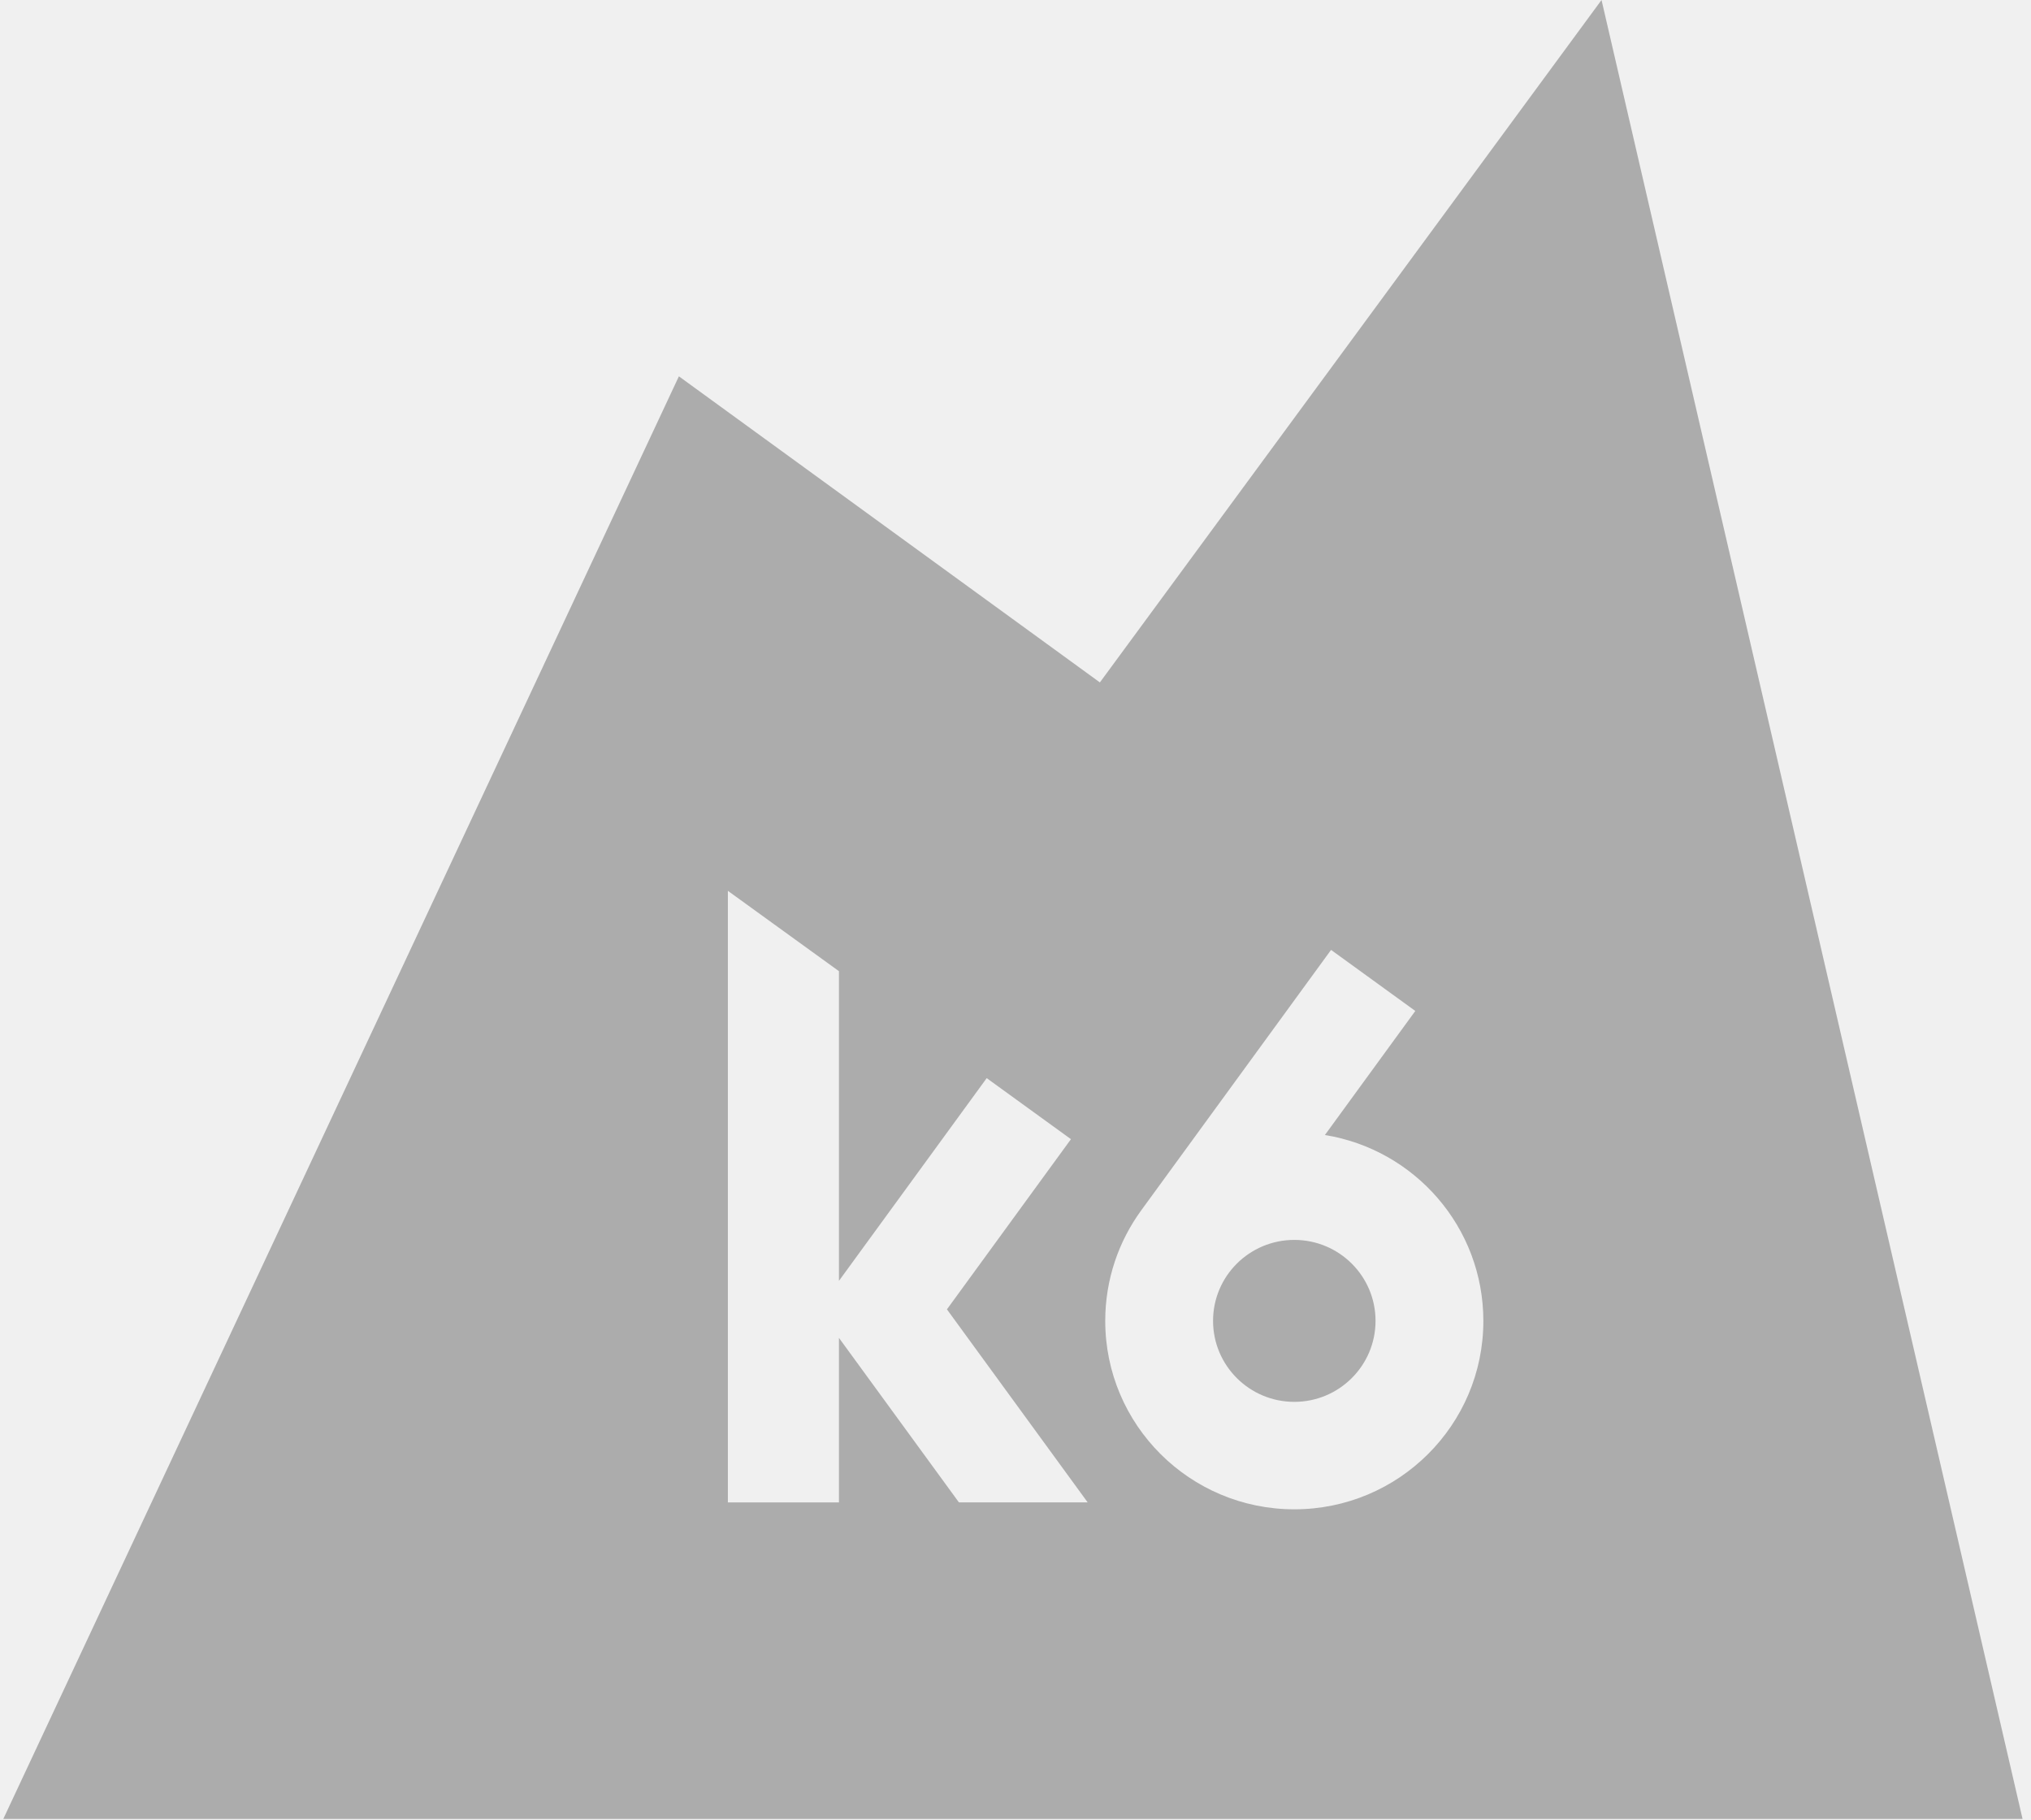
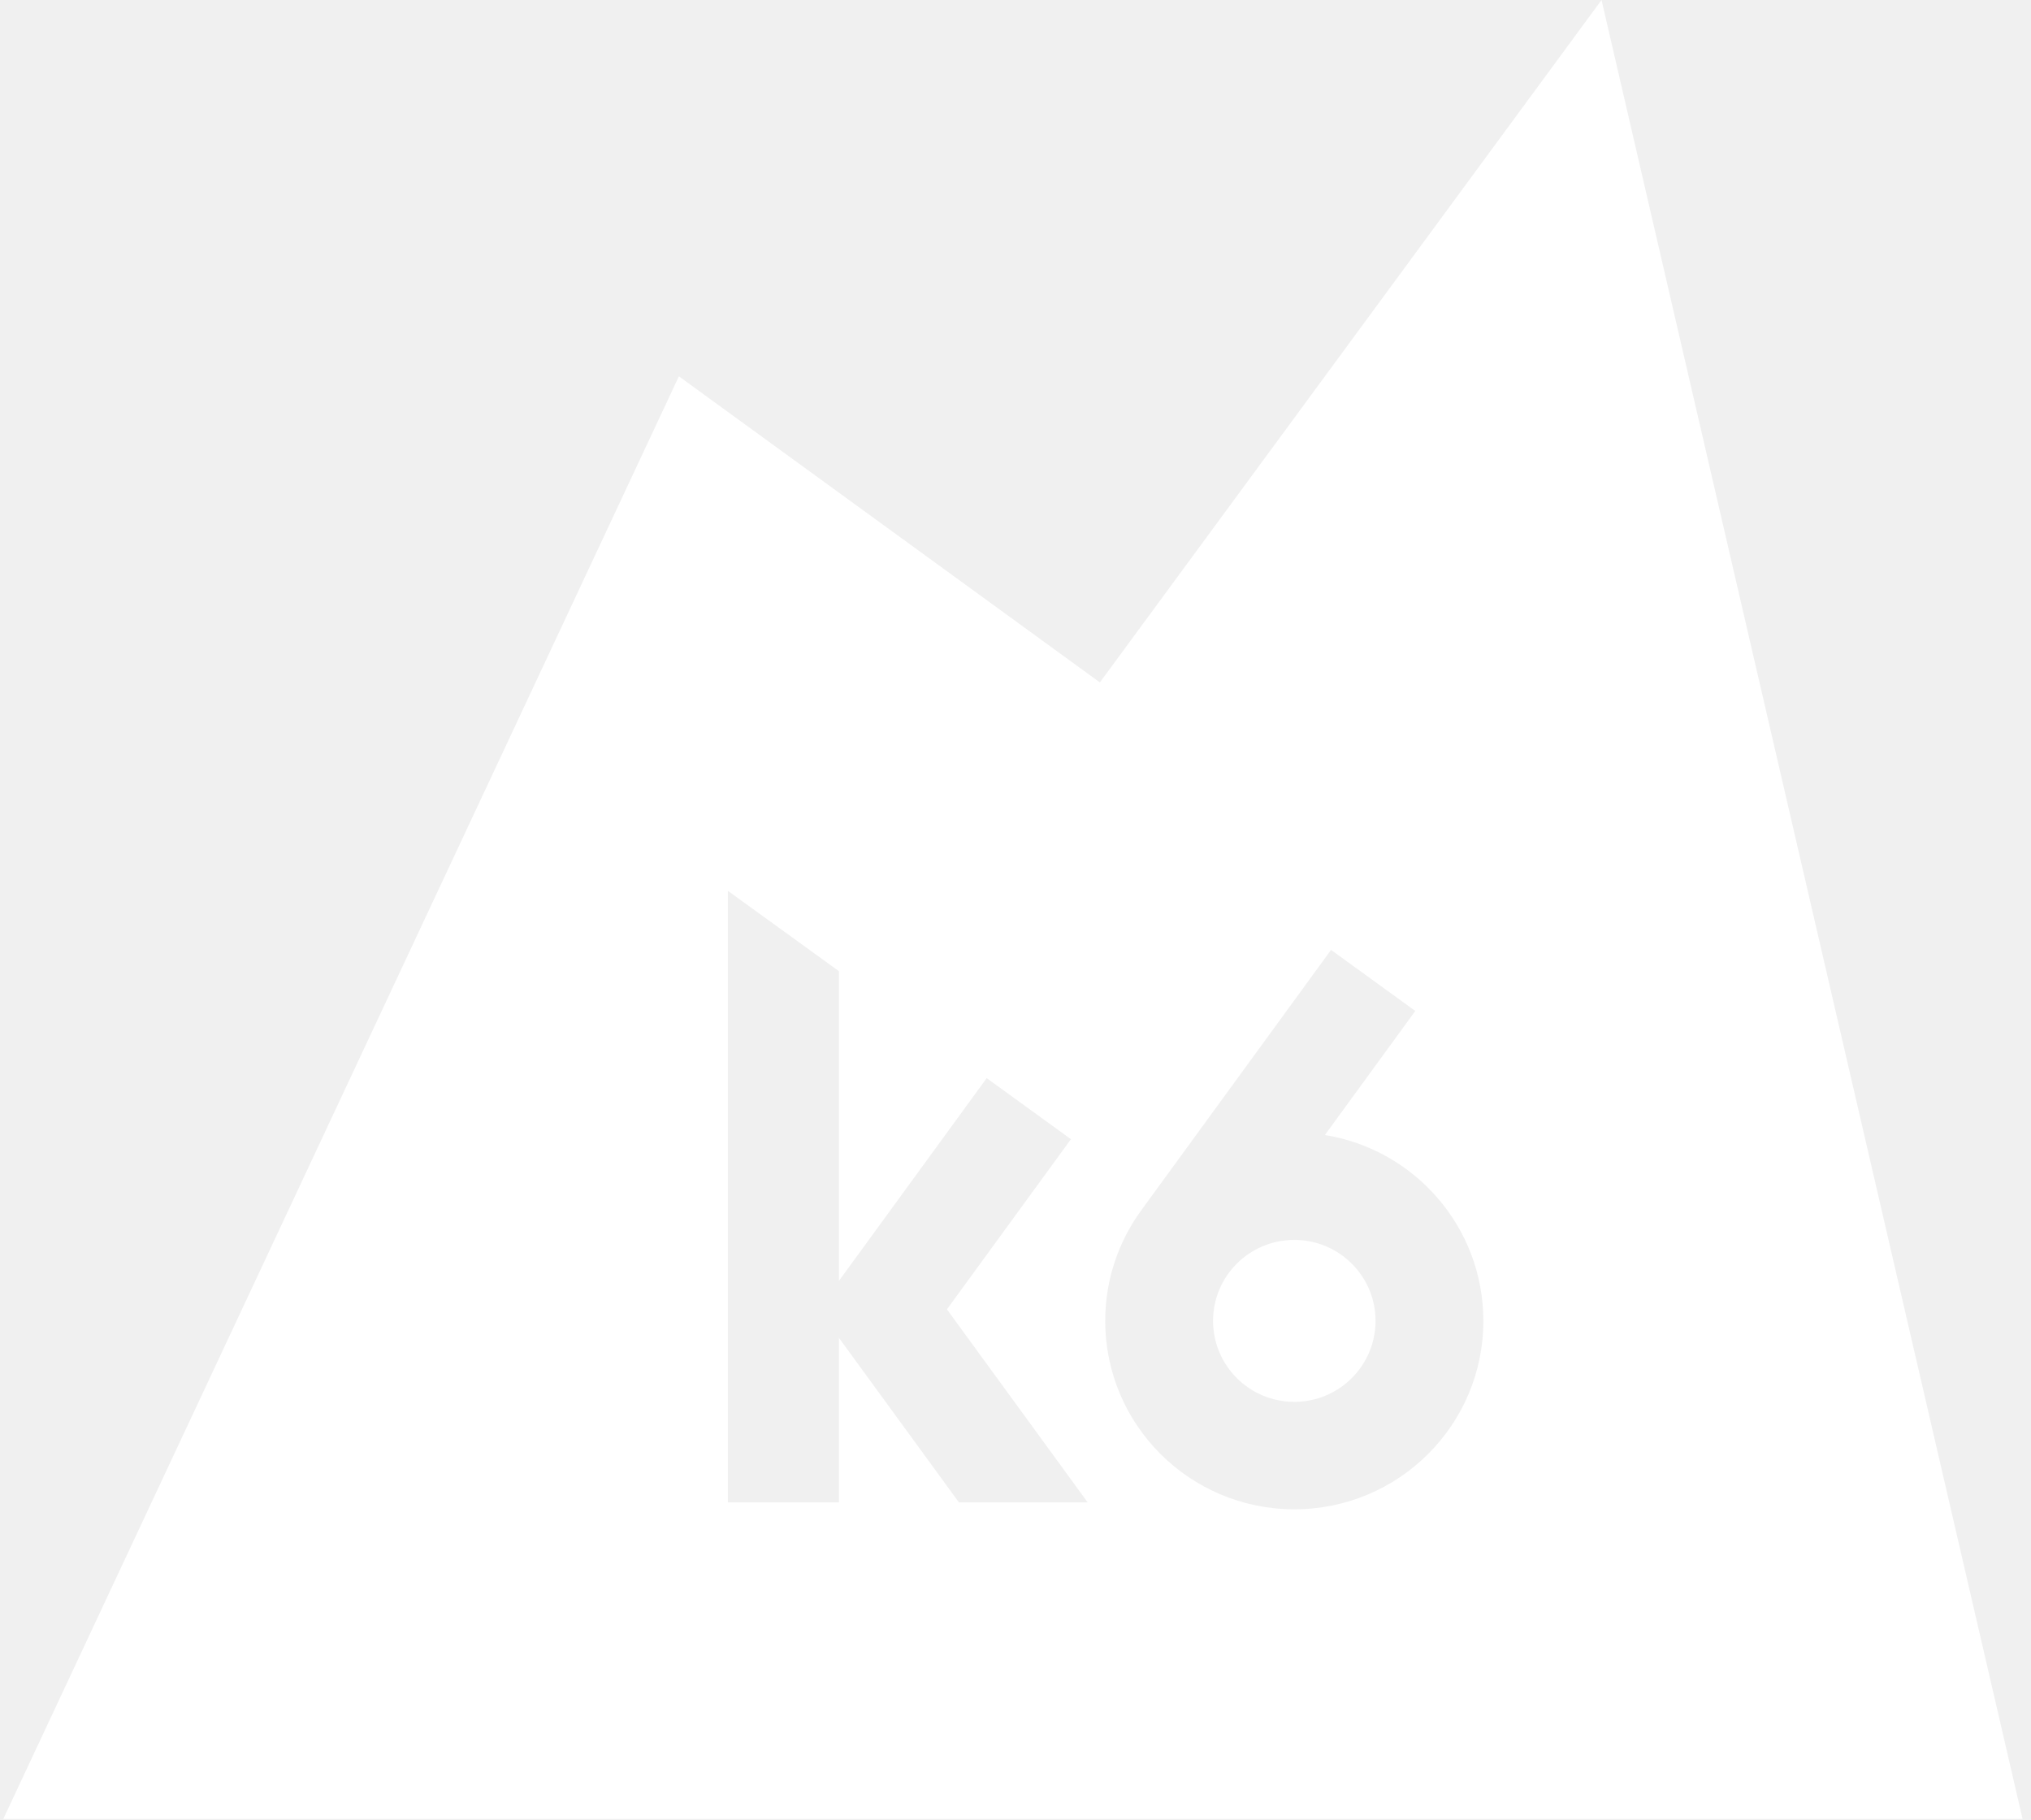
<svg xmlns="http://www.w3.org/2000/svg" width="173" height="155" viewBox="0 0 173 155" fill="none">
-   <path fill-rule="evenodd" clip-rule="evenodd" d="M93.688 58.121L136.418 0L172.281 154.918H0.281L57.828 32.051L93.688 58.121ZM71.461 113.945L81.684 127.961V127.957H92.648L80.66 111.516L91.223 97.023L84.047 91.824L71.461 109.09V82.715L62 75.871V127.961H71.461V113.945ZM94.144 112.5C94.144 121.359 101.352 128.547 110.25 128.547C119.145 128.547 126.352 121.359 126.352 112.504C126.352 104.523 120.512 97.906 112.855 96.668L120.555 86.102L113.379 80.902L97.231 103.055C95.289 105.707 94.144 108.969 94.144 112.5ZM117.168 112.496C117.168 116.305 114.07 119.395 110.25 119.395C106.426 119.395 103.328 116.305 103.328 112.496C103.328 108.687 106.426 105.602 110.25 105.602C114.07 105.602 117.168 108.687 117.168 112.496Z" fill="#ACACAC" />
+   <path fill-rule="evenodd" clip-rule="evenodd" d="M93.688 58.121L136.418 0L172.281 154.918H0.281L57.828 32.051L93.688 58.121ZM71.461 113.945L81.684 127.961V127.957H92.648L80.66 111.516L91.223 97.023L84.047 91.824L71.461 109.09V82.715L62 75.871V127.961H71.461V113.945ZM94.144 112.5C94.144 121.359 101.352 128.547 110.25 128.547C119.145 128.547 126.352 121.359 126.352 112.504C126.352 104.523 120.512 97.906 112.855 96.668L120.555 86.102L113.379 80.902L97.231 103.055C95.289 105.707 94.144 108.969 94.144 112.5ZM117.168 112.496C117.168 116.305 114.07 119.395 110.25 119.395C106.426 119.395 103.328 116.305 103.328 112.496C103.328 108.687 106.426 105.602 110.25 105.602C114.07 105.602 117.168 108.687 117.168 112.496Z" fill="#fff" />
</svg>
